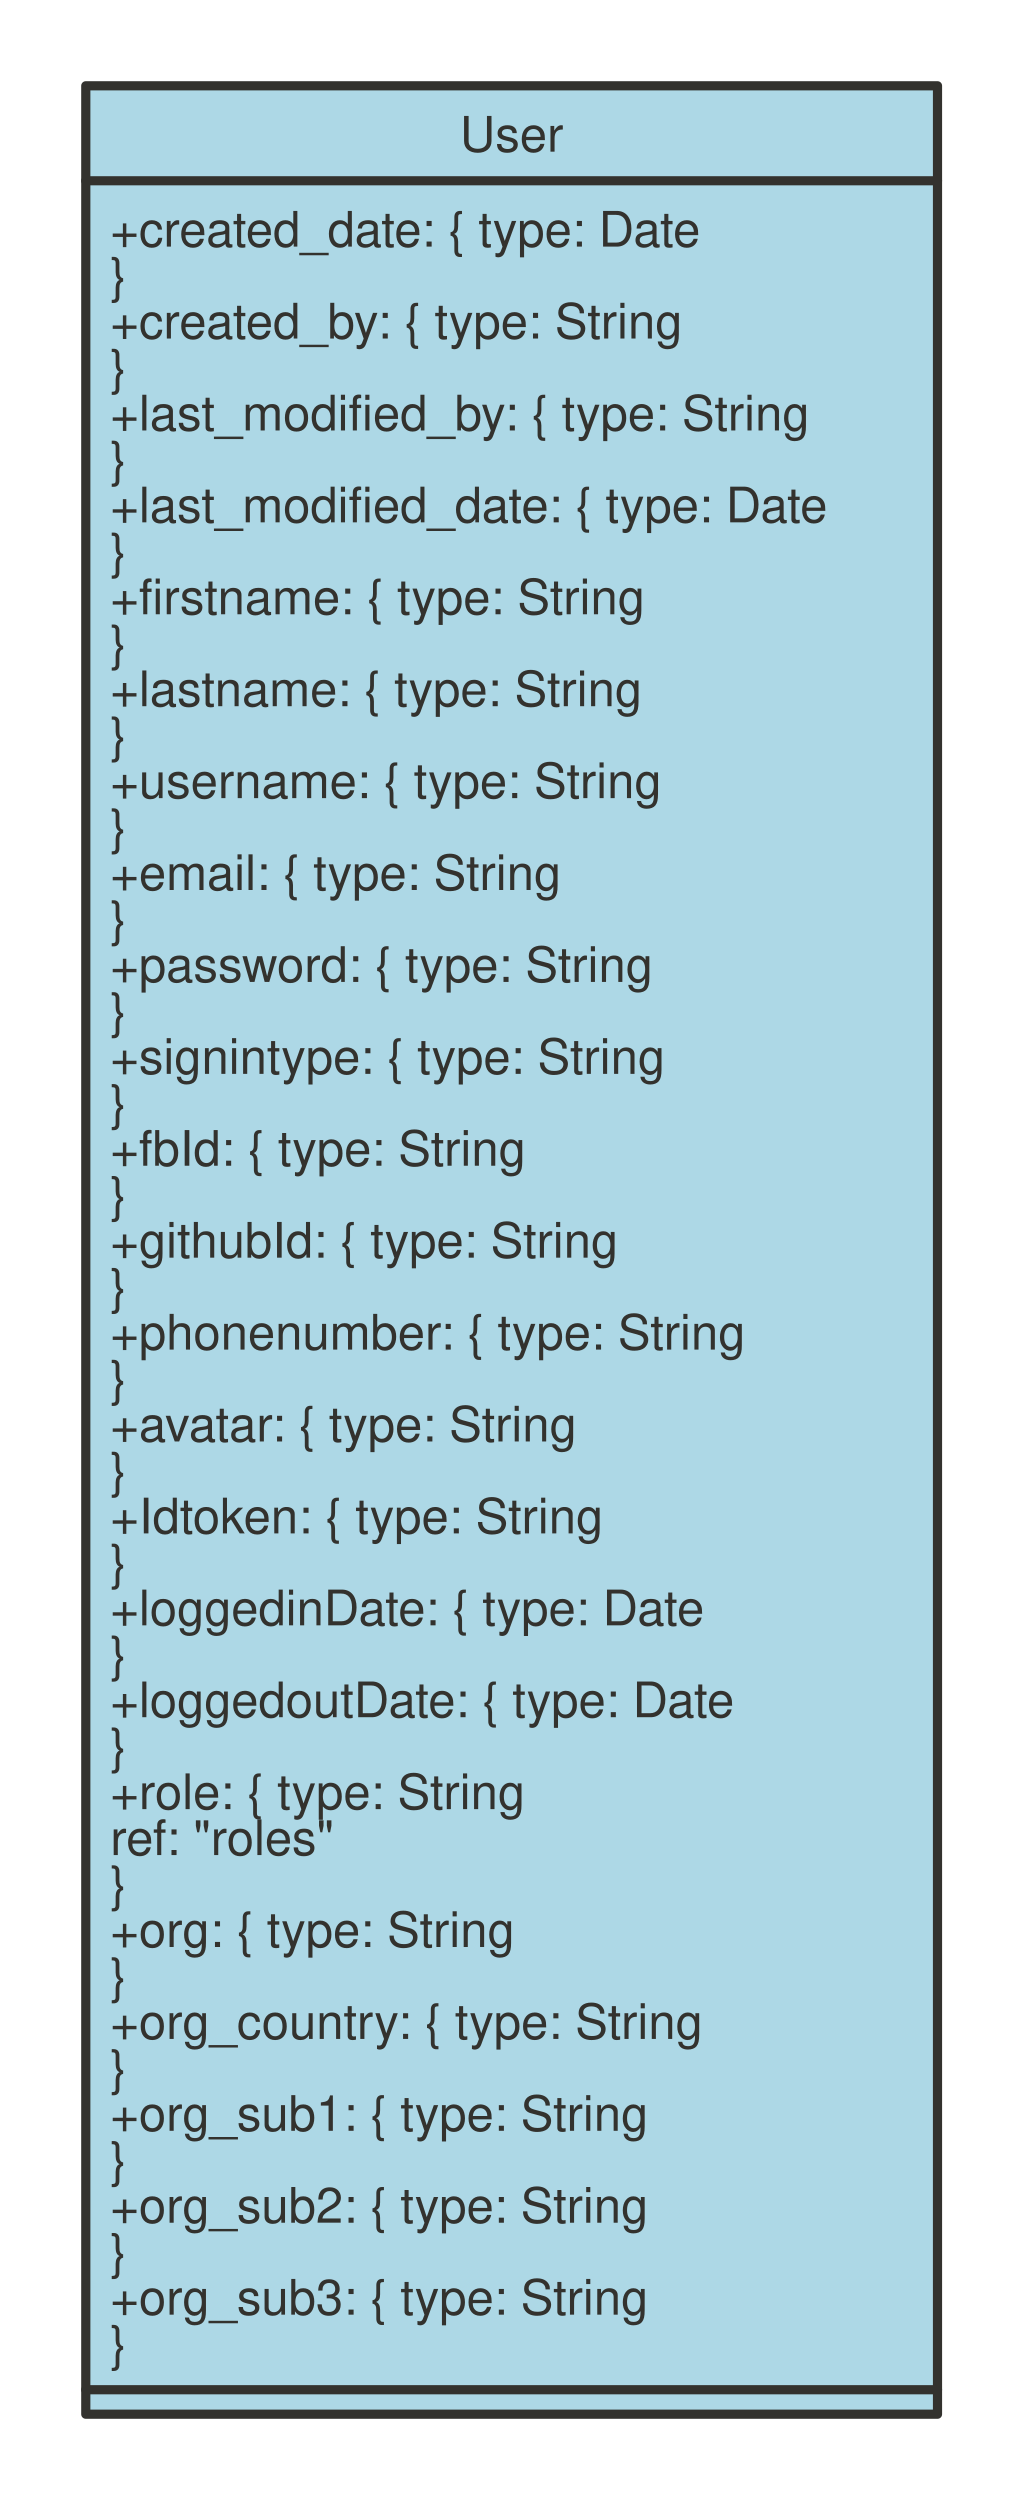
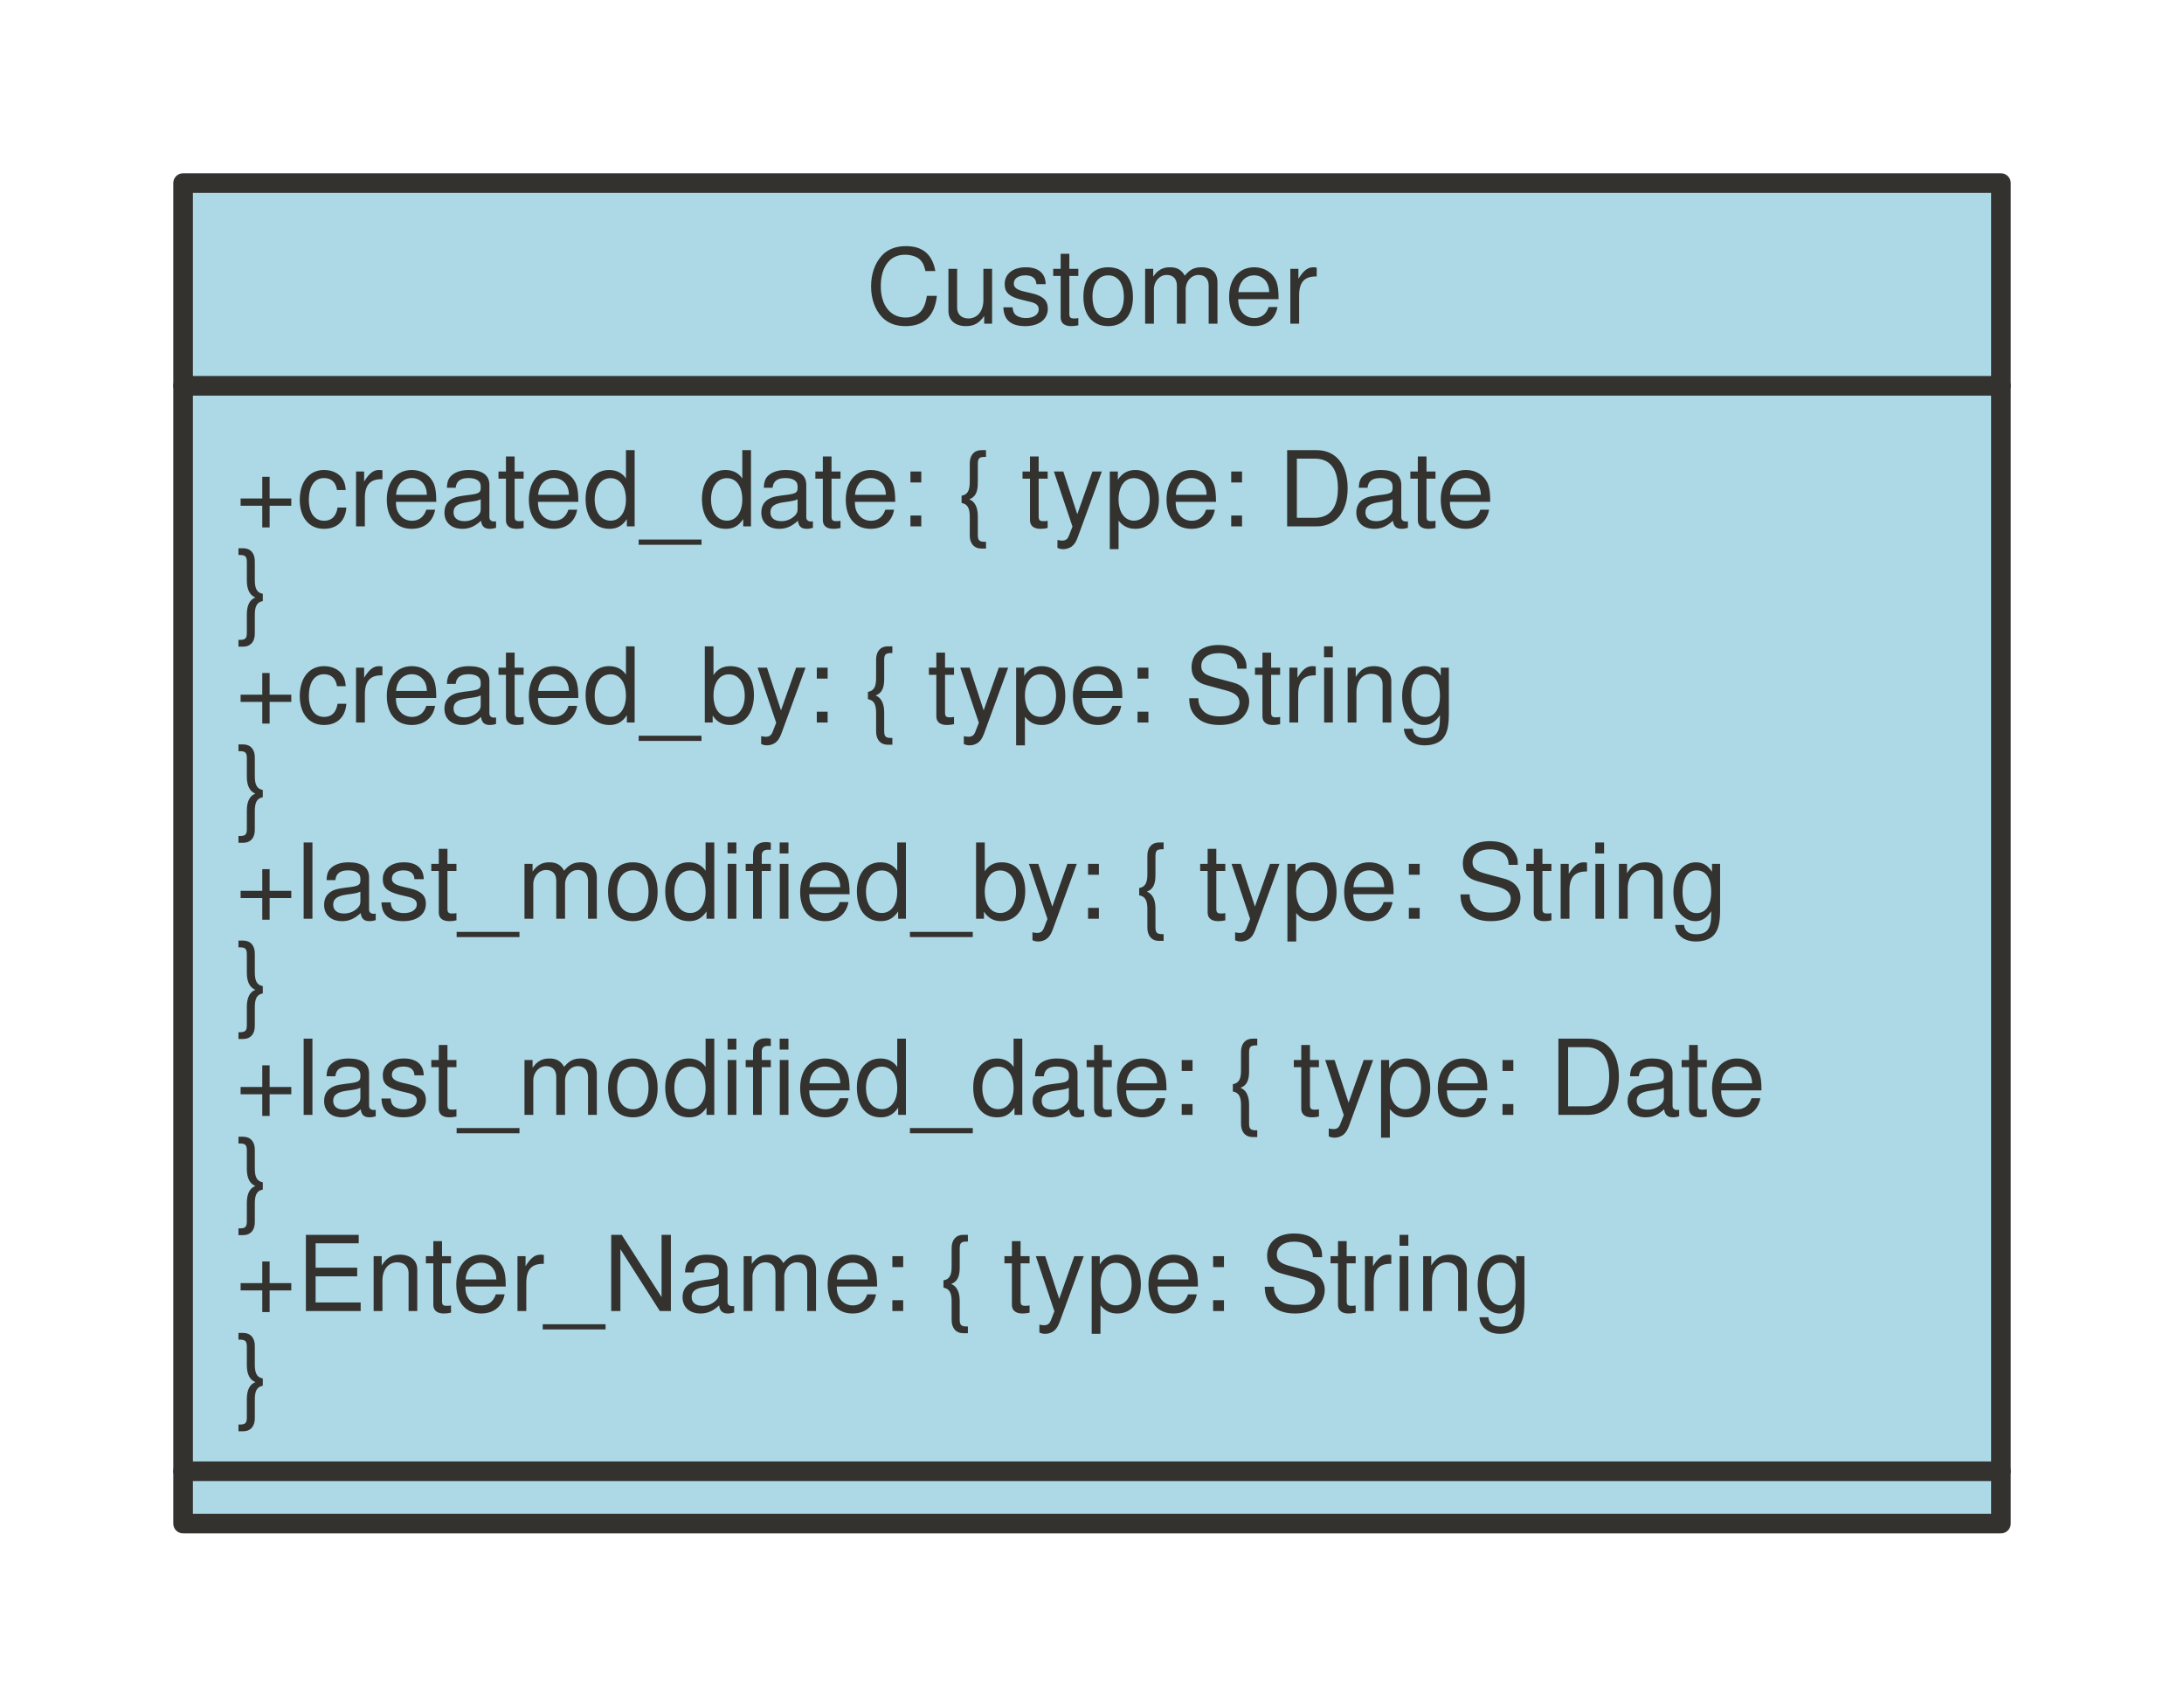
- <svg xmlns="http://www.w3.org/2000/svg" xmlns:xlink="http://www.w3.org/1999/xlink" version="1.1" baseProfile="full" width="334.0" height="816.0" viewbox="0 0 334 816">
+ <svg xmlns="http://www.w3.org/2000/svg" xmlns:xlink="http://www.w3.org/1999/xlink" version="1.1" baseProfile="full" width="334.0" height="261.0" viewbox="0 0 334 261">
  <g stroke-width="1.0" text-align="left" font="12pt Helvetica, Arial, sans-serif" font-size="12pt" font-family="Helvetica" font-weight="normal" font-style="normal">
    <g font-family="Helvetica" font-size="12pt" font-weight="bold" font-style="normal" stroke-width="3.0" stroke-linejoin="round" stroke-linecap="round" stroke="#33322E">
      <g stroke="transparent" fill="transparent">
-         <rect x="0.0" y="0.0" height="816.0" width="334.0" stroke="none" />
+         <rect x="0.0" y="0.0" height="261.0" width="334.0" stroke="none" />
      </g>
      <g transform="translate(8, 8)" fill="#33322E">
        <g transform="translate(20, 20)">
-           <g data-name="User">
-             <g fill="lightblue" stroke="#33322E" data-name="User">
-               <rect x="0.0" y="0.0" height="760.0" width="278.0" data-name="User" />
-               <path d="M0.0 31.0 L278.0 31.0" fill="none" data-name="User" />
-               <path d="M0.0 752.0 L278.0 752.0" fill="none" data-name="User" />
+           <g data-name="Customer">
+             <g fill="lightblue" stroke="#33322E" data-name="Customer">
+               <rect x="0.0" y="0.0" height="205.0" width="278.0" data-name="Customer" />
+               <path d="M0.0 31.0 L278.0 31.0" fill="none" data-name="Customer" />
+               <path d="M0.0 197.0 L278.0 197.0" fill="none" data-name="Customer" />
            </g>
-             <g transform="translate(0, 0)" font-family="Helvetica" font-size="12pt" font-weight="normal" font-style="normal" data-name="User">
-               <g transform="translate(8, 8)" fill="#33322E" text-align="center" data-name="User">
-                 <a id="../application/services/diagrams/serviceModels/User.ts.User" xlink:href="../application/services/diagrams/serviceModels/User.ts">
-                   <text x="131.0" y="13.5" stroke="none" text-anchor="middle" data-name="User">User</text>
+             <g transform="translate(0, 0)" font-family="Helvetica" font-size="12pt" font-weight="normal" font-style="normal" data-name="Customer">
+               <g transform="translate(8, 8)" fill="#33322E" text-align="center" data-name="Customer">
+                 <a id="../application/services/diagrams/serviceModels/Customer.ts.Customer" xlink:href="../application/services/diagrams/serviceModels/Customer.ts">
+                   <text x="131.0" y="13.5" stroke="none" text-anchor="middle" data-name="Customer">Customer</text>
                </a>
              </g>
            </g>
-             <g transform="translate(0, 31)" font-family="Helvetica" font-size="12pt" font-weight="normal" font-style="normal" data-name="User">
-               <g transform="translate(8, 8)" fill="#33322E" text-align="left" data-name="User">
-                 <text x="0.0" y="13.5" stroke="none" data-name="User">+created_date: { type: Date</text>
-                 <text x="0.0" y="28.5" stroke="none" data-name="User">}</text>
-                 <text x="0.0" y="43.5" stroke="none" data-name="User">+created_by: { type: String</text>
-                 <text x="0.0" y="58.5" stroke="none" data-name="User">}</text>
-                 <text x="0.0" y="73.5" stroke="none" data-name="User">+last_modified_by: { type: String</text>
-                 <text x="0.0" y="88.5" stroke="none" data-name="User">}</text>
-                 <text x="0.0" y="103.5" stroke="none" data-name="User">+last_modified_date: { type: Date</text>
-                 <text x="0.0" y="118.5" stroke="none" data-name="User">}</text>
-                 <text x="0.0" y="133.5" stroke="none" data-name="User">+firstname: { type: String</text>
-                 <text x="0.0" y="148.5" stroke="none" data-name="User">}</text>
-                 <text x="0.0" y="163.5" stroke="none" data-name="User">+lastname: { type: String</text>
-                 <text x="0.0" y="178.5" stroke="none" data-name="User">}</text>
-                 <text x="0.0" y="193.5" stroke="none" data-name="User">+username: { type: String</text>
-                 <text x="0.0" y="208.5" stroke="none" data-name="User">}</text>
-                 <text x="0.0" y="223.5" stroke="none" data-name="User">+email: { type: String</text>
-                 <text x="0.0" y="238.5" stroke="none" data-name="User">}</text>
-                 <text x="0.0" y="253.5" stroke="none" data-name="User">+password: { type: String</text>
-                 <text x="0.0" y="268.5" stroke="none" data-name="User">}</text>
-                 <text x="0.0" y="283.5" stroke="none" data-name="User">+signintype: { type: String</text>
-                 <text x="0.0" y="298.5" stroke="none" data-name="User">}</text>
-                 <text x="0.0" y="313.5" stroke="none" data-name="User">+fbId: { type: String</text>
-                 <text x="0.0" y="328.5" stroke="none" data-name="User">}</text>
-                 <text x="0.0" y="343.5" stroke="none" data-name="User">+githubId: { type: String</text>
-                 <text x="0.0" y="358.5" stroke="none" data-name="User">}</text>
-                 <text x="0.0" y="373.5" stroke="none" data-name="User">+phonenumber: { type: String</text>
-                 <text x="0.0" y="388.5" stroke="none" data-name="User">}</text>
-                 <text x="0.0" y="403.5" stroke="none" data-name="User">+avatar: { type: String</text>
-                 <text x="0.0" y="418.5" stroke="none" data-name="User">}</text>
-                 <text x="0.0" y="433.5" stroke="none" data-name="User">+Idtoken: { type: String</text>
-                 <text x="0.0" y="448.5" stroke="none" data-name="User">}</text>
-                 <text x="0.0" y="463.5" stroke="none" data-name="User">+loggedinDate: { type: Date</text>
-                 <text x="0.0" y="478.5" stroke="none" data-name="User">}</text>
-                 <text x="0.0" y="493.5" stroke="none" data-name="User">+loggedoutDate: { type: Date</text>
-                 <text x="0.0" y="508.5" stroke="none" data-name="User">}</text>
-                 <text x="0.0" y="523.5" stroke="none" data-name="User">+role: { type: String</text>
-                 <text x="0.0" y="538.5" stroke="none" data-name="User">ref: "roles"</text>
-                 <text x="0.0" y="553.5" stroke="none" data-name="User">}</text>
-                 <text x="0.0" y="568.5" stroke="none" data-name="User">+org: { type: String</text>
-                 <text x="0.0" y="583.5" stroke="none" data-name="User">}</text>
-                 <text x="0.0" y="598.5" stroke="none" data-name="User">+org_country: { type: String</text>
-                 <text x="0.0" y="613.5" stroke="none" data-name="User">}</text>
-                 <text x="0.0" y="628.5" stroke="none" data-name="User">+org_sub1: { type: String</text>
-                 <text x="0.0" y="643.5" stroke="none" data-name="User">}</text>
-                 <text x="0.0" y="658.5" stroke="none" data-name="User">+org_sub2: { type: String</text>
-                 <text x="0.0" y="673.5" stroke="none" data-name="User">}</text>
-                 <text x="0.0" y="688.5" stroke="none" data-name="User">+org_sub3: { type: String</text>
-                 <text x="0.0" y="703.5" stroke="none" data-name="User">}</text>
+             <g transform="translate(0, 31)" font-family="Helvetica" font-size="12pt" font-weight="normal" font-style="normal" data-name="Customer">
+               <g transform="translate(8, 8)" fill="#33322E" text-align="left" data-name="Customer">
+                 <text x="0.0" y="13.5" stroke="none" data-name="Customer">+created_date: { type: Date</text>
+                 <text x="0.0" y="28.5" stroke="none" data-name="Customer">}</text>
+                 <text x="0.0" y="43.5" stroke="none" data-name="Customer">+created_by: { type: String</text>
+                 <text x="0.0" y="58.5" stroke="none" data-name="Customer">}</text>
+                 <text x="0.0" y="73.5" stroke="none" data-name="Customer">+last_modified_by: { type: String</text>
+                 <text x="0.0" y="88.5" stroke="none" data-name="Customer">}</text>
+                 <text x="0.0" y="103.5" stroke="none" data-name="Customer">+last_modified_date: { type: Date</text>
+                 <text x="0.0" y="118.5" stroke="none" data-name="Customer">}</text>
+                 <text x="0.0" y="133.5" stroke="none" data-name="Customer">+Enter_Name: { type: String</text>
+                 <text x="0.0" y="148.5" stroke="none" data-name="Customer">}</text>
              </g>
            </g>
-             <g transform="translate(0, 752)" font-family="Helvetica" font-size="12pt" font-weight="normal" font-style="normal" data-name="User">
-               <g transform="translate(8, 8)" fill="#33322E" data-name="User">
+             <g transform="translate(0, 197)" font-family="Helvetica" font-size="12pt" font-weight="normal" font-style="normal" data-name="Customer">
+               <g transform="translate(8, 8)" fill="#33322E" data-name="Customer">

</g>
            </g>
          </g>
        </g>
      </g>
    </g>
  </g>
</svg>
